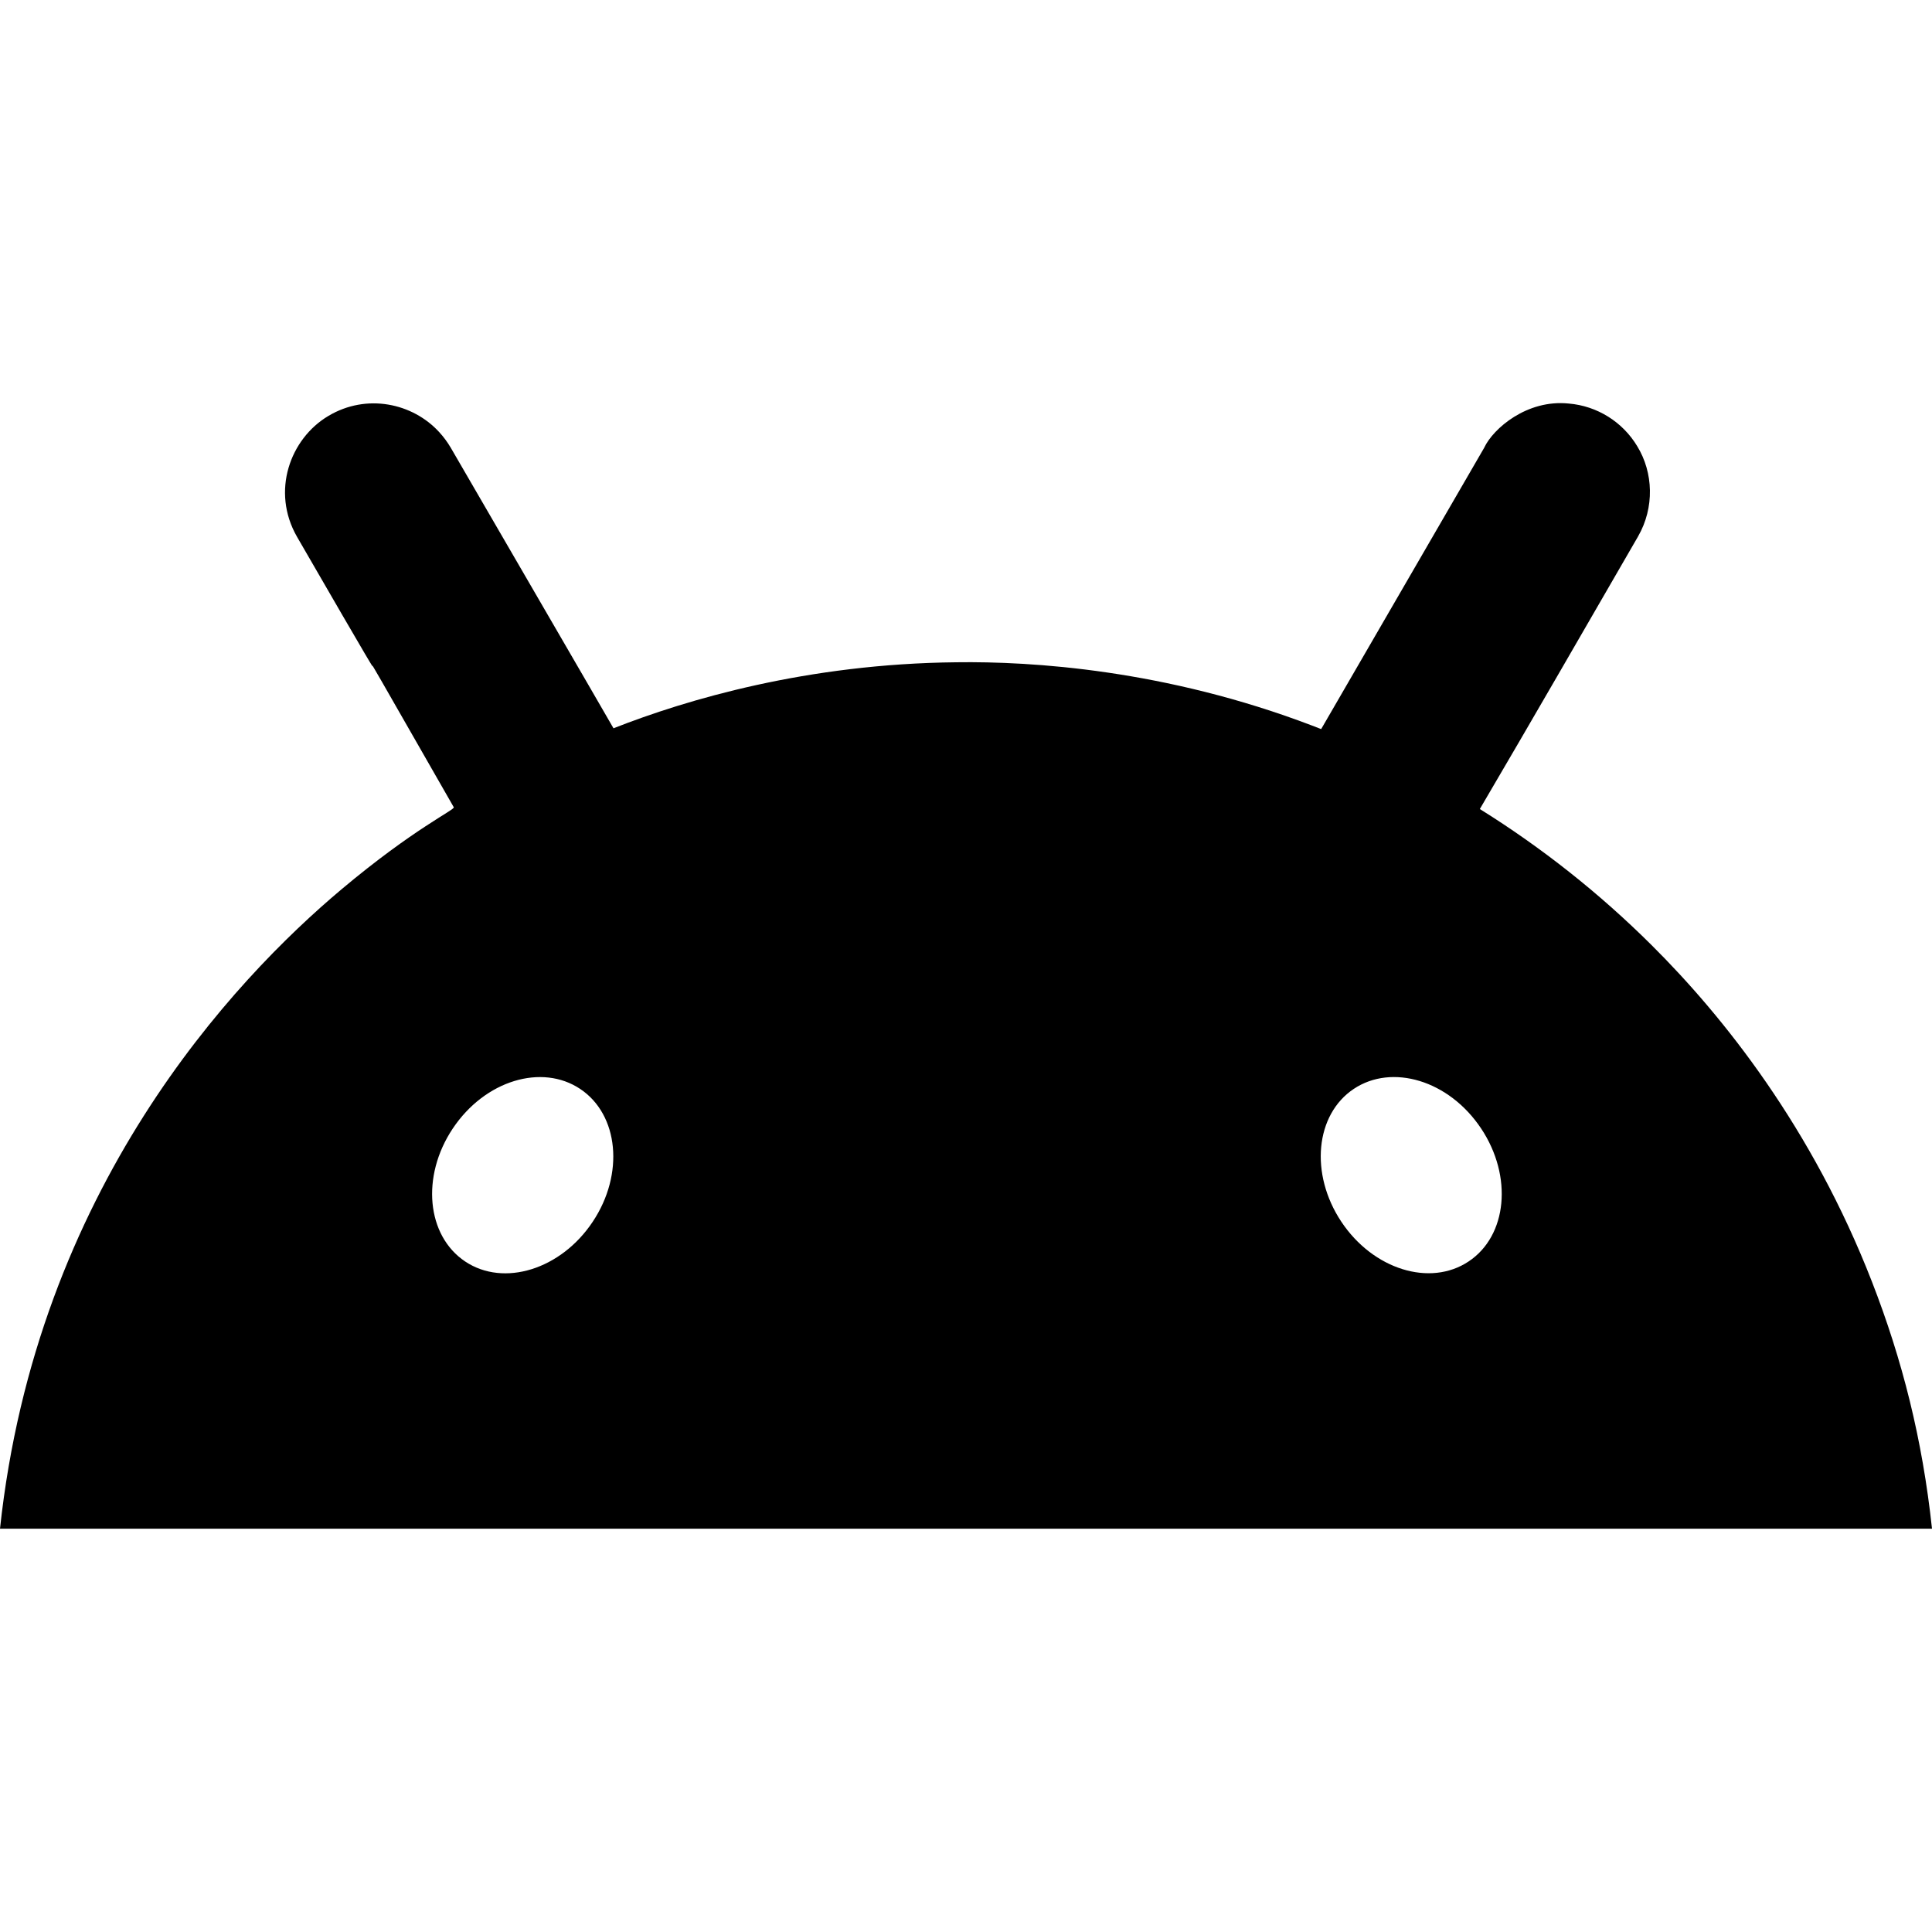
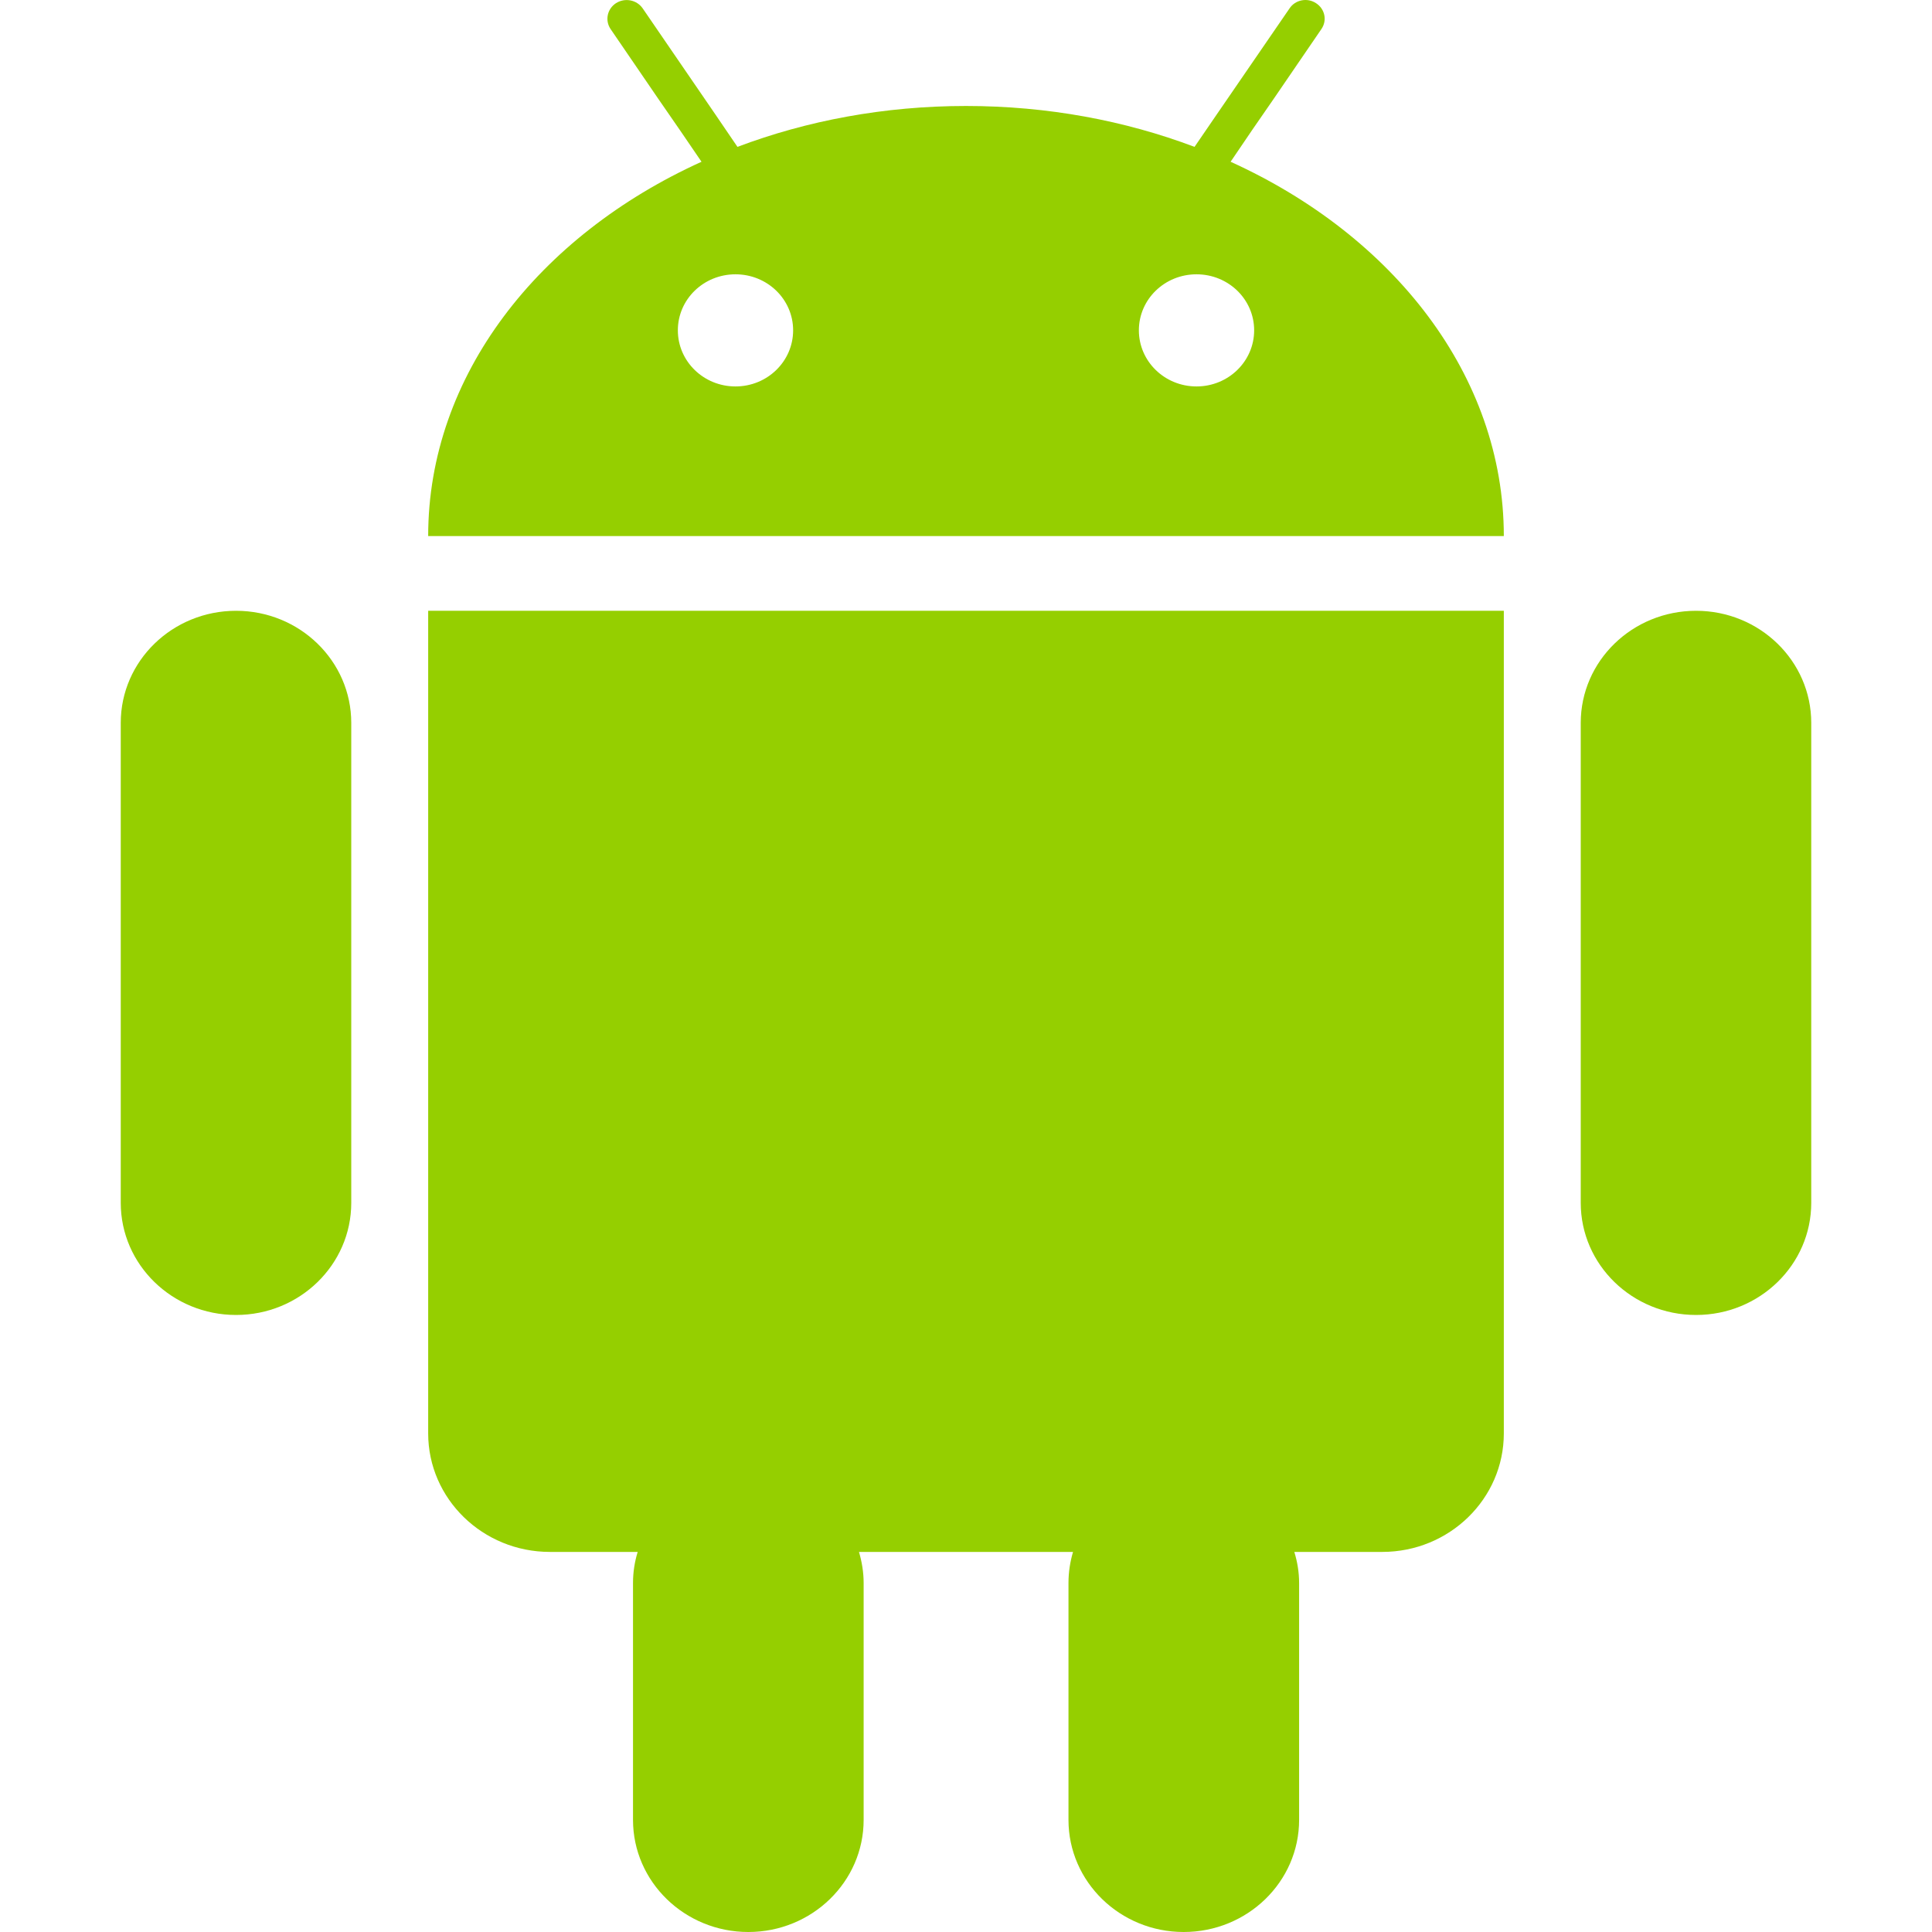
- <svg xmlns="http://www.w3.org/2000/svg" role="img" viewBox="0 0 24 24">
-   <path d="M18.439 5.559c-.675 1.166-1.352 2.332-2.027 3.498-.037-.015-.074-.029-.111-.043-1.825-.696-3.484-.8-4.42-.787-1.855.018-3.354.464-4.26.82-.084-.149-1.753-3.021-2.022-3.486a1.145 1.145 0 0 0-.141-.191c-.331-.364-.905-.486-1.379-.203-.475.282-.714.936-.389 1.502 1.947 3.37-.097-.216 1.947 3.359.017.031-.495.264-1.393 1.018C2.899 12.176.452 14.772 0 18.99h24c-.119-1.111-.369-2.099-.746-3.068-.744-1.912-1.843-3.293-2.74-4.184a12.105 12.105 0 0 0-2.131-1.688c.659-1.122 1.312-2.256 1.965-3.385.208-.361.189-.796-.008-1.119a1.1 1.1 0 0 0-.852-.533c-.522-.054-.939.313-1.049.545zm-.039 8.461c.394.593.324 1.331-.156 1.65-.48.32-1.188.099-1.582-.494-.394-.593-.324-1.331.156-1.65.473-.315 1.181-.109 1.582.494zM7.207 13.527c.48.32.551 1.058.156 1.65-.394.593-1.104.814-1.584.494-.48-.32-.55-1.058-.156-1.65.401-.602 1.109-.811 1.584-.494z" />
+ <svg xmlns="http://www.w3.org/2000/svg" width="800px" height="800px" viewBox="-3 0 48 48" version="1.1">
+   <defs>
+ 
+ </defs>
+   <g id="Icons" stroke="none" stroke-width="1" fill="none" fill-rule="evenodd">
+     <g id="Color-" transform="translate(-304, -560)" fill="#95CF00">
+       <path d="M330.727,569.601 C329.935,569.601 329.295,568.977 329.295,568.207 C329.295,567.436 329.935,566.815 330.727,566.815 C331.519,566.815 332.159,567.436 332.159,568.207 C332.159,568.977 331.519,569.601 330.727,569.601 L330.727,569.601 Z M319.273,569.601 C318.481,569.601 317.841,568.977 317.841,568.207 C317.841,567.436 318.481,566.815 319.273,566.815 C320.065,566.815 320.705,567.436 320.705,568.207 C320.705,568.977 320.065,569.601 319.273,569.601 L319.273,569.601 Z M331.574,564.019 L332.107,563.234 L332.641,562.461 L333.83,560.722 C333.978,560.508 333.917,560.22 333.696,560.079 C333.479,559.935 333.18,559.994 333.038,560.209 L331.223,562.853 L330.678,563.649 C328.952,562.997 327.03,562.633 325,562.633 C322.973,562.633 321.048,562.997 319.322,563.649 L318.78,562.853 L318.244,562.071 L316.968,560.209 C316.82,559.994 316.524,559.938 316.304,560.079 C316.086,560.22 316.025,560.508 316.17,560.722 L317.359,562.461 L317.893,563.234 L318.429,564.019 C314.378,565.856 311.638,569.336 311.638,573.318 L338.362,573.318 C338.362,569.336 335.622,565.856 331.574,564.019 Z M311.844,575.175 L311.638,575.175 L311.638,595.613 C311.638,597.236 312.992,598.557 314.662,598.557 L316.843,598.557 C316.768,598.802 316.727,599.059 316.727,599.33 L316.727,605.214 C316.727,606.753 318.012,608 319.592,608 C321.172,608 322.457,606.753 322.457,605.214 L322.457,599.33 C322.457,599.059 322.413,598.802 322.341,598.557 L327.659,598.557 C327.587,598.802 327.546,599.059 327.546,599.33 L327.546,605.214 C327.546,606.753 328.828,608 330.408,608 C331.991,608 333.276,606.753 333.276,605.214 L333.276,599.33 C333.276,599.059 333.232,598.802 333.157,598.557 L335.341,598.557 C337.011,598.557 338.362,597.236 338.362,595.613 L338.362,575.175 L311.844,575.175 Z M306.865,575.175 C305.282,575.175 304,576.422 304,577.96 L304,589.884 C304,591.422 305.282,592.67 306.865,592.67 C308.445,592.67 309.727,591.422 309.727,589.884 L309.727,577.96 C309.727,576.422 308.445,575.175 306.865,575.175 Z M343.138,575.175 C341.555,575.175 340.273,576.422 340.273,577.96 L340.273,589.884 C340.273,591.422 341.555,592.67 343.138,592.67 C344.718,592.67 346,591.422 346,589.884 L346,577.96 C346,576.422 344.718,575.175 343.138,575.175 Z" id="Android">
+ 
+ </path>
+     </g>
+   </g>
</svg>
